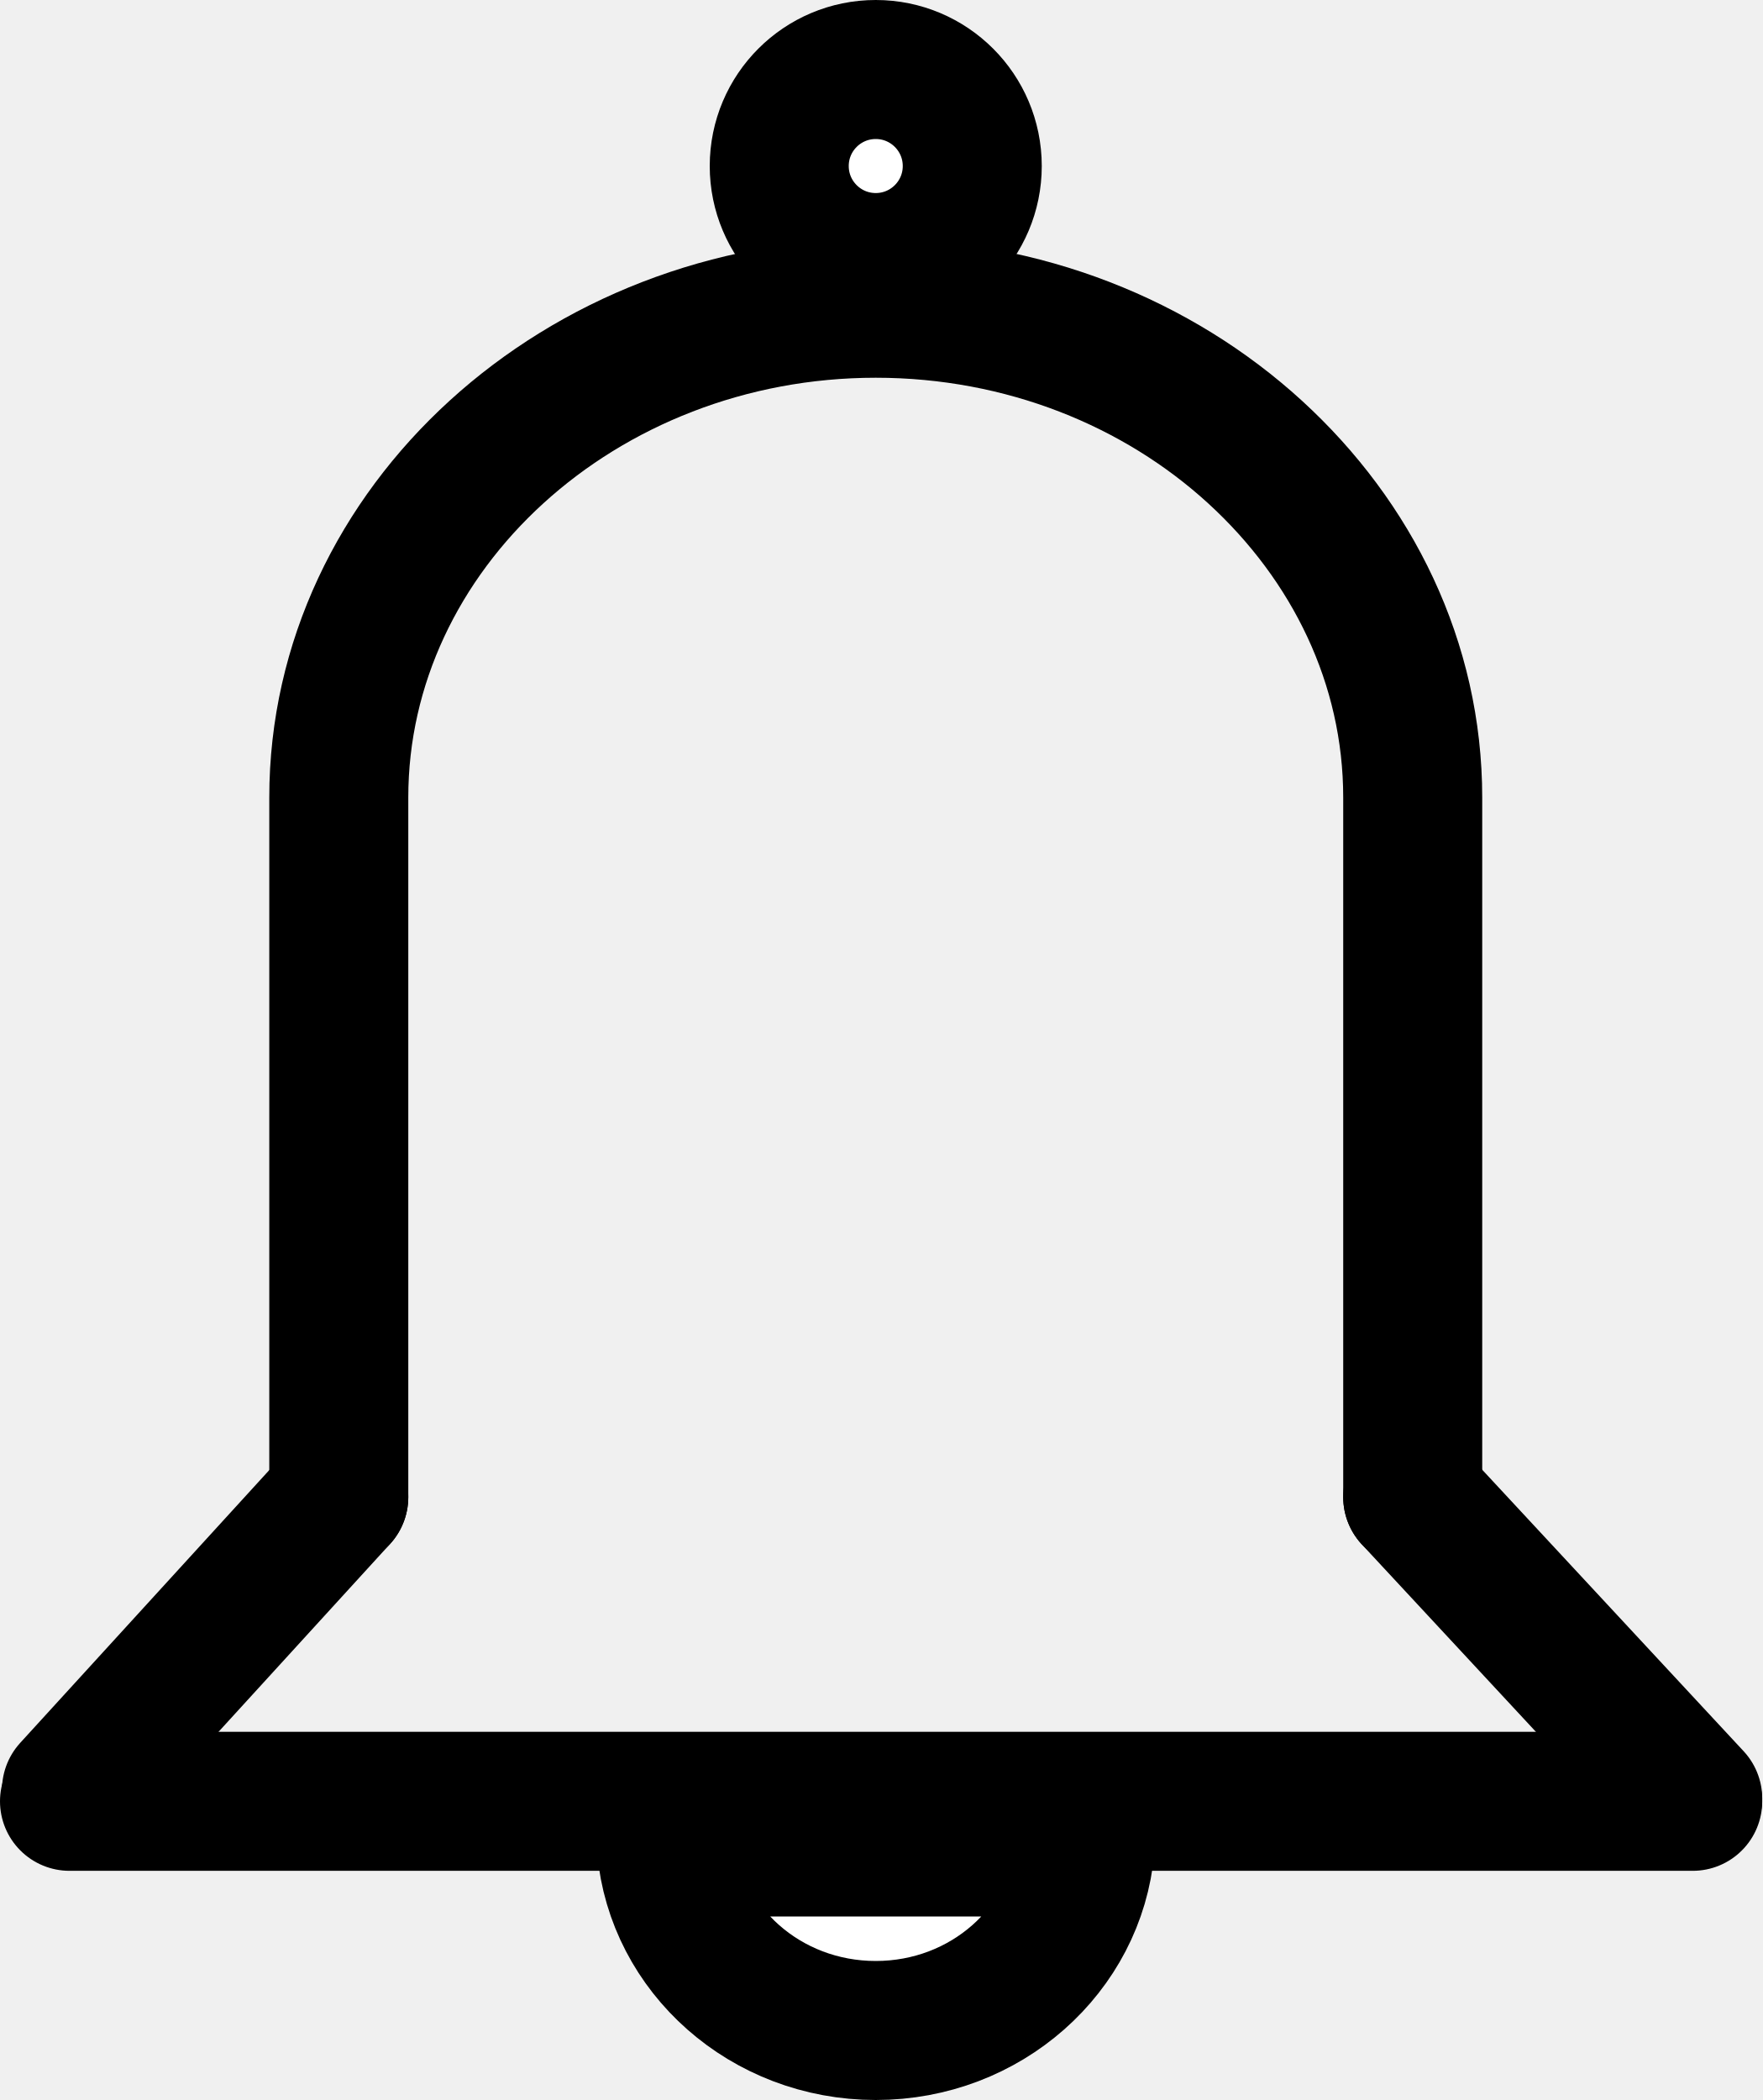
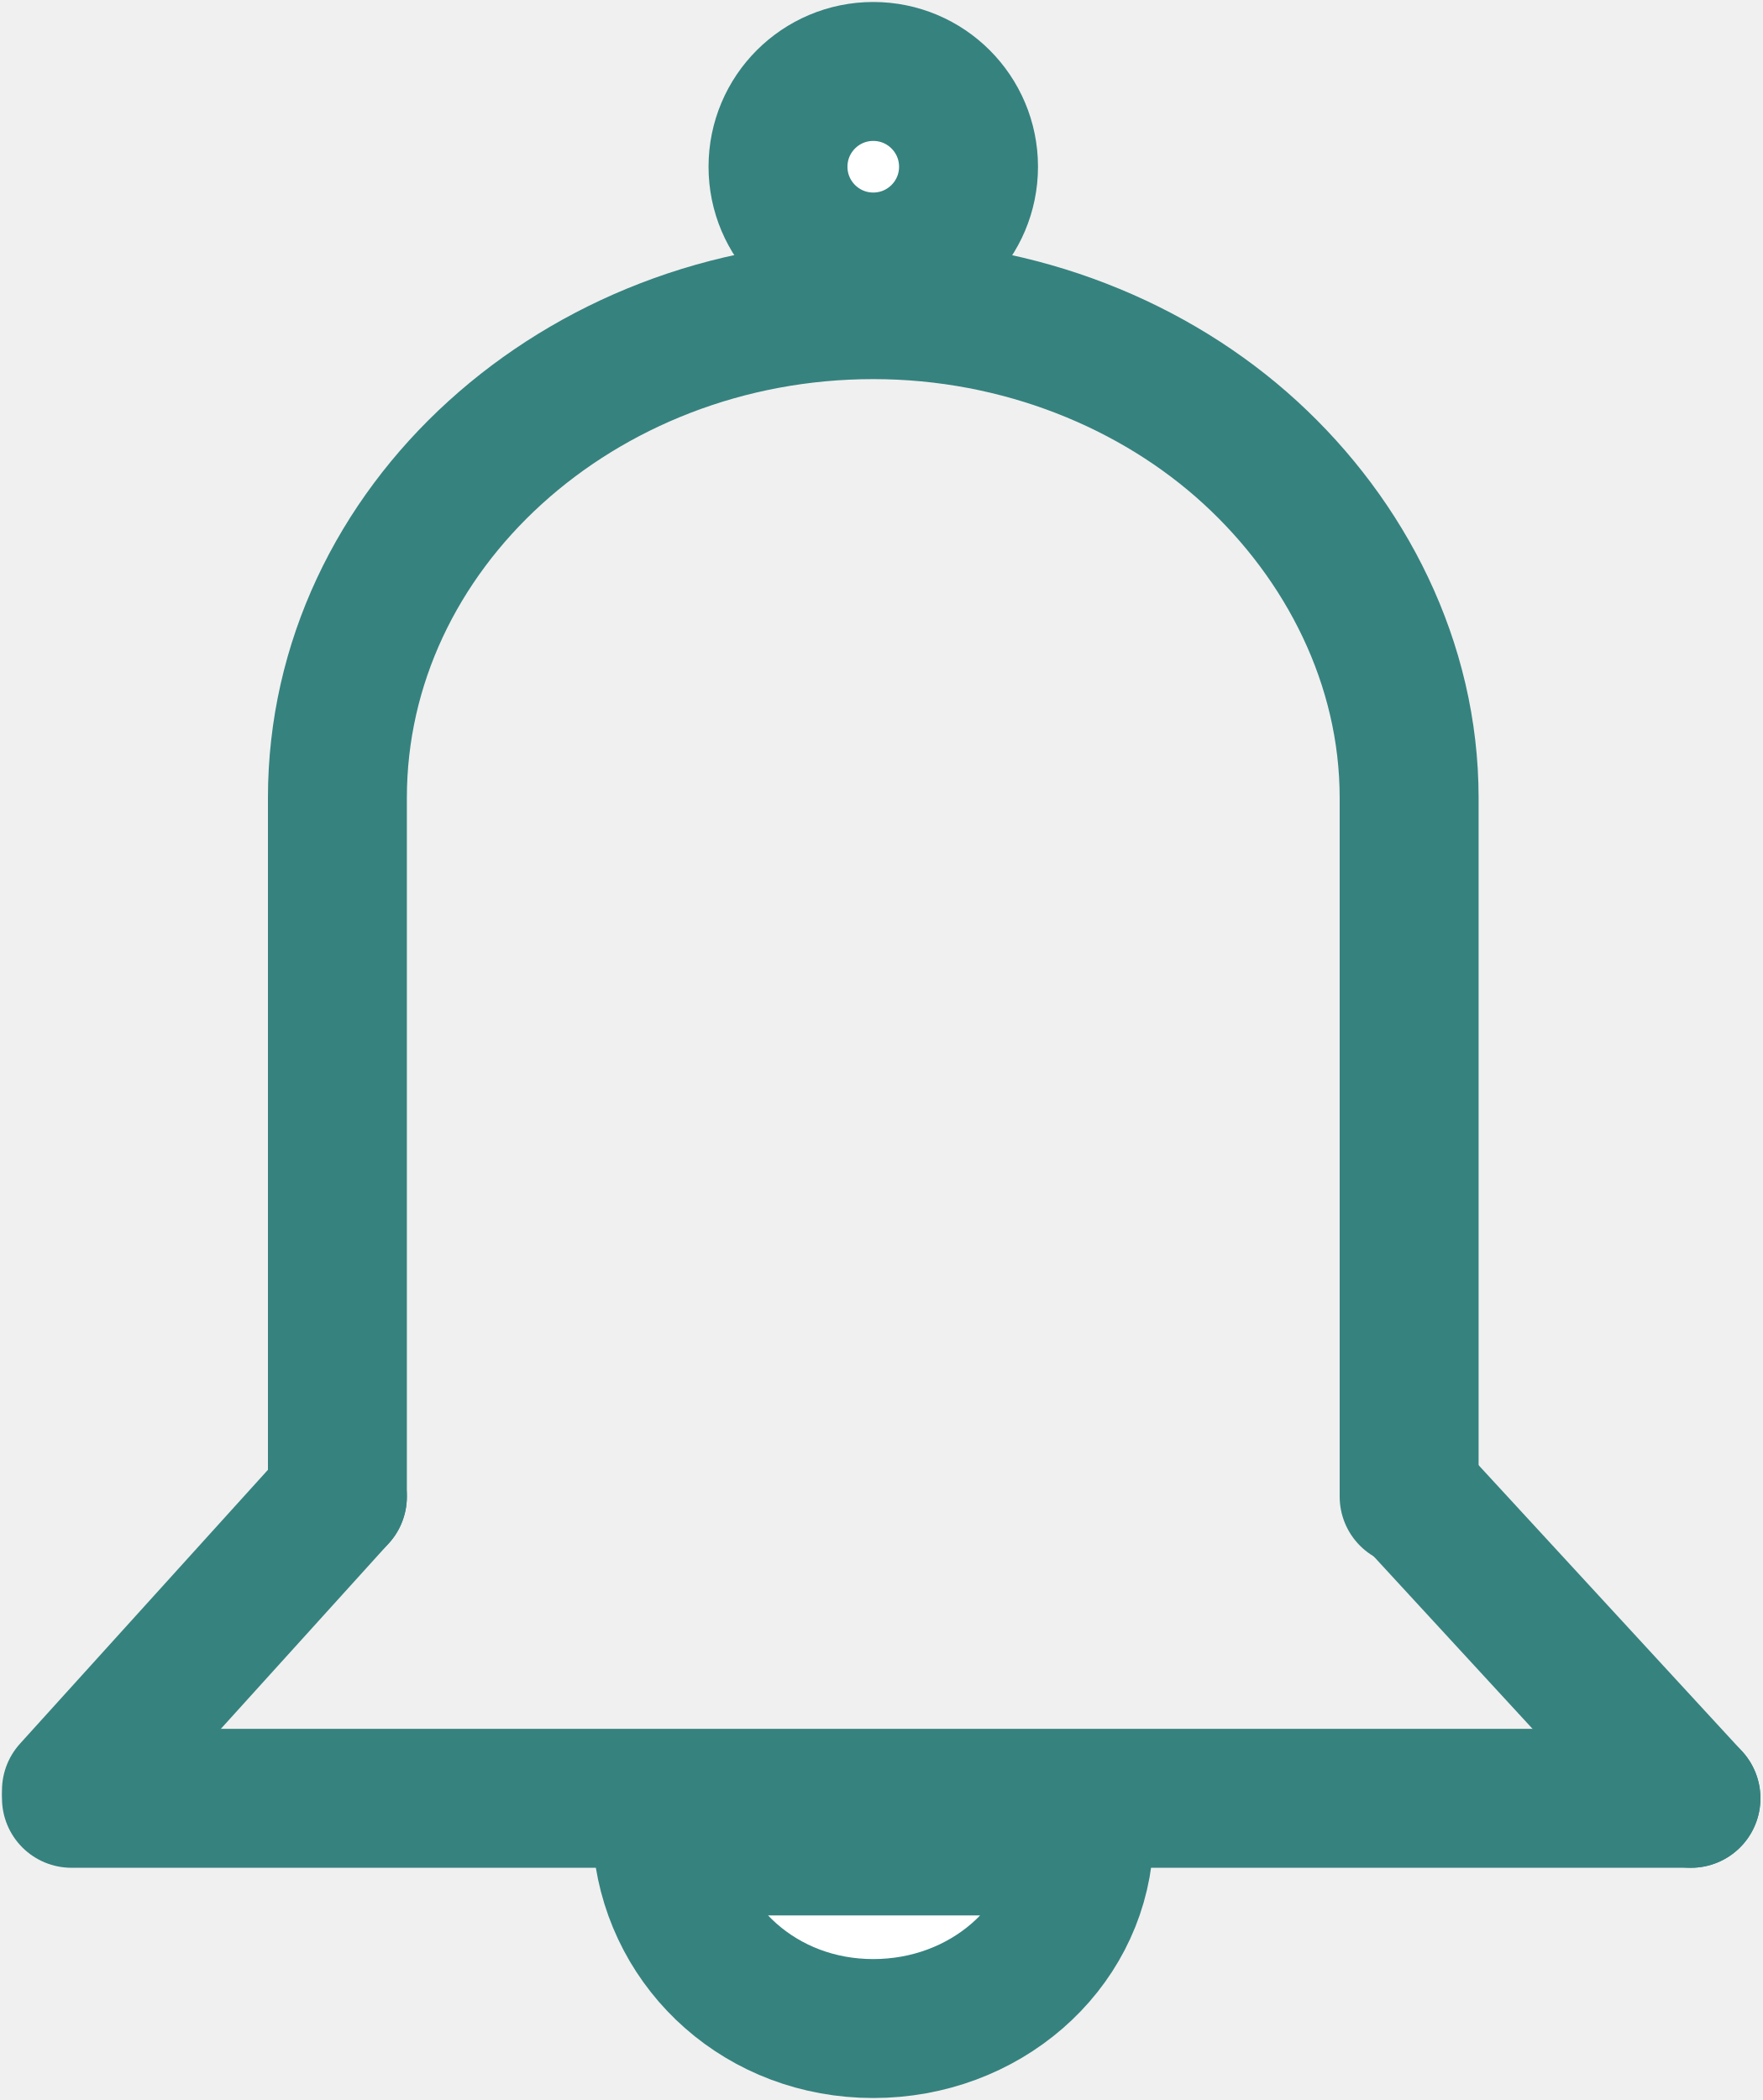
- <svg xmlns="http://www.w3.org/2000/svg" id="Layer_2" data-name="Layer 2" viewBox="0 0 44.37 52.87">
-   <defs>
-     <style>
-       .cls-1 {
-         fill: #fff;
-       }
- 
-       .cls-1, .cls-2 {
-         stroke: #000;
-         stroke-linecap: round;
-         stroke-linejoin: round;
-         stroke-width: 3.5px;
-       }
- 
-       .cls-2 {
-         fill: none;
-       }
-     </style>
-   </defs>
+ <svg xmlns="http://www.w3.org/2000/svg" version="1.1" id="Layer_2" x="0px" y="0px" viewBox="0 0 44.4 52.9" style="enable-background:new 0 0 44.4 52.9;" xml:space="preserve">
+   <style type="text/css">
+ 	.st0{fill:none;stroke:#36827F;stroke-width:3.5;stroke-linecap:round;stroke-linejoin:round;}
+ 	.st1{fill:#FFFFFF;stroke:#36827F;stroke-width:3.5;stroke-linecap:round;stroke-linejoin:round;}
+ </style>
  <g id="Alerts">
    <g>
-       <path class="cls-2" d="m8.53,37.69v-17.61c0-6.78,6.09-12.32,13.52-12.32,3.72,0,7.1,1.38,9.55,3.62s3.97,5.31,3.97,8.7v17.61" />
-       <line class="cls-2" x1="42.62" y1="45.35" x2="1.75" y2="45.35" />
-       <line class="cls-2" x1="1.8" y1="45.06" x2="8.53" y2="37.69" />
-       <line class="cls-2" x1="35.57" y1="37.69" x2="42.62" y2="45.28" />
-       <circle class="cls-1" cx="22.05" cy="4.18" r="2.43" />
-       <path class="cls-1" d="m27.32,46.5c-.23,2.59-2.5,4.62-5.27,4.62s-5.04-2.03-5.27-4.62h10.54Z" />
+       <path class="st0" d="M8.5,37.7V20.1c0-6.8,6.1-12.3,13.5-12.3c3.7,0,7.1,1.4,9.5,3.6s4,5.3,4,8.7v17.6" />
+       <line class="st0" x1="42.6" y1="45.3" x2="1.8" y2="45.3" />
+       <line class="st0" x1="1.8" y1="45.1" x2="8.5" y2="37.7" />
+       <line class="st0" x1="35.6" y1="37.7" x2="42.6" y2="45.3" />
+       <circle class="st1" cx="22" cy="4.2" r="2.4" />
+       <path class="st1" d="M27.3,46.5c-0.2,2.6-2.5,4.6-5.3,4.6s-5-2-5.3-4.6H27.3z" />
    </g>
  </g>
</svg>
